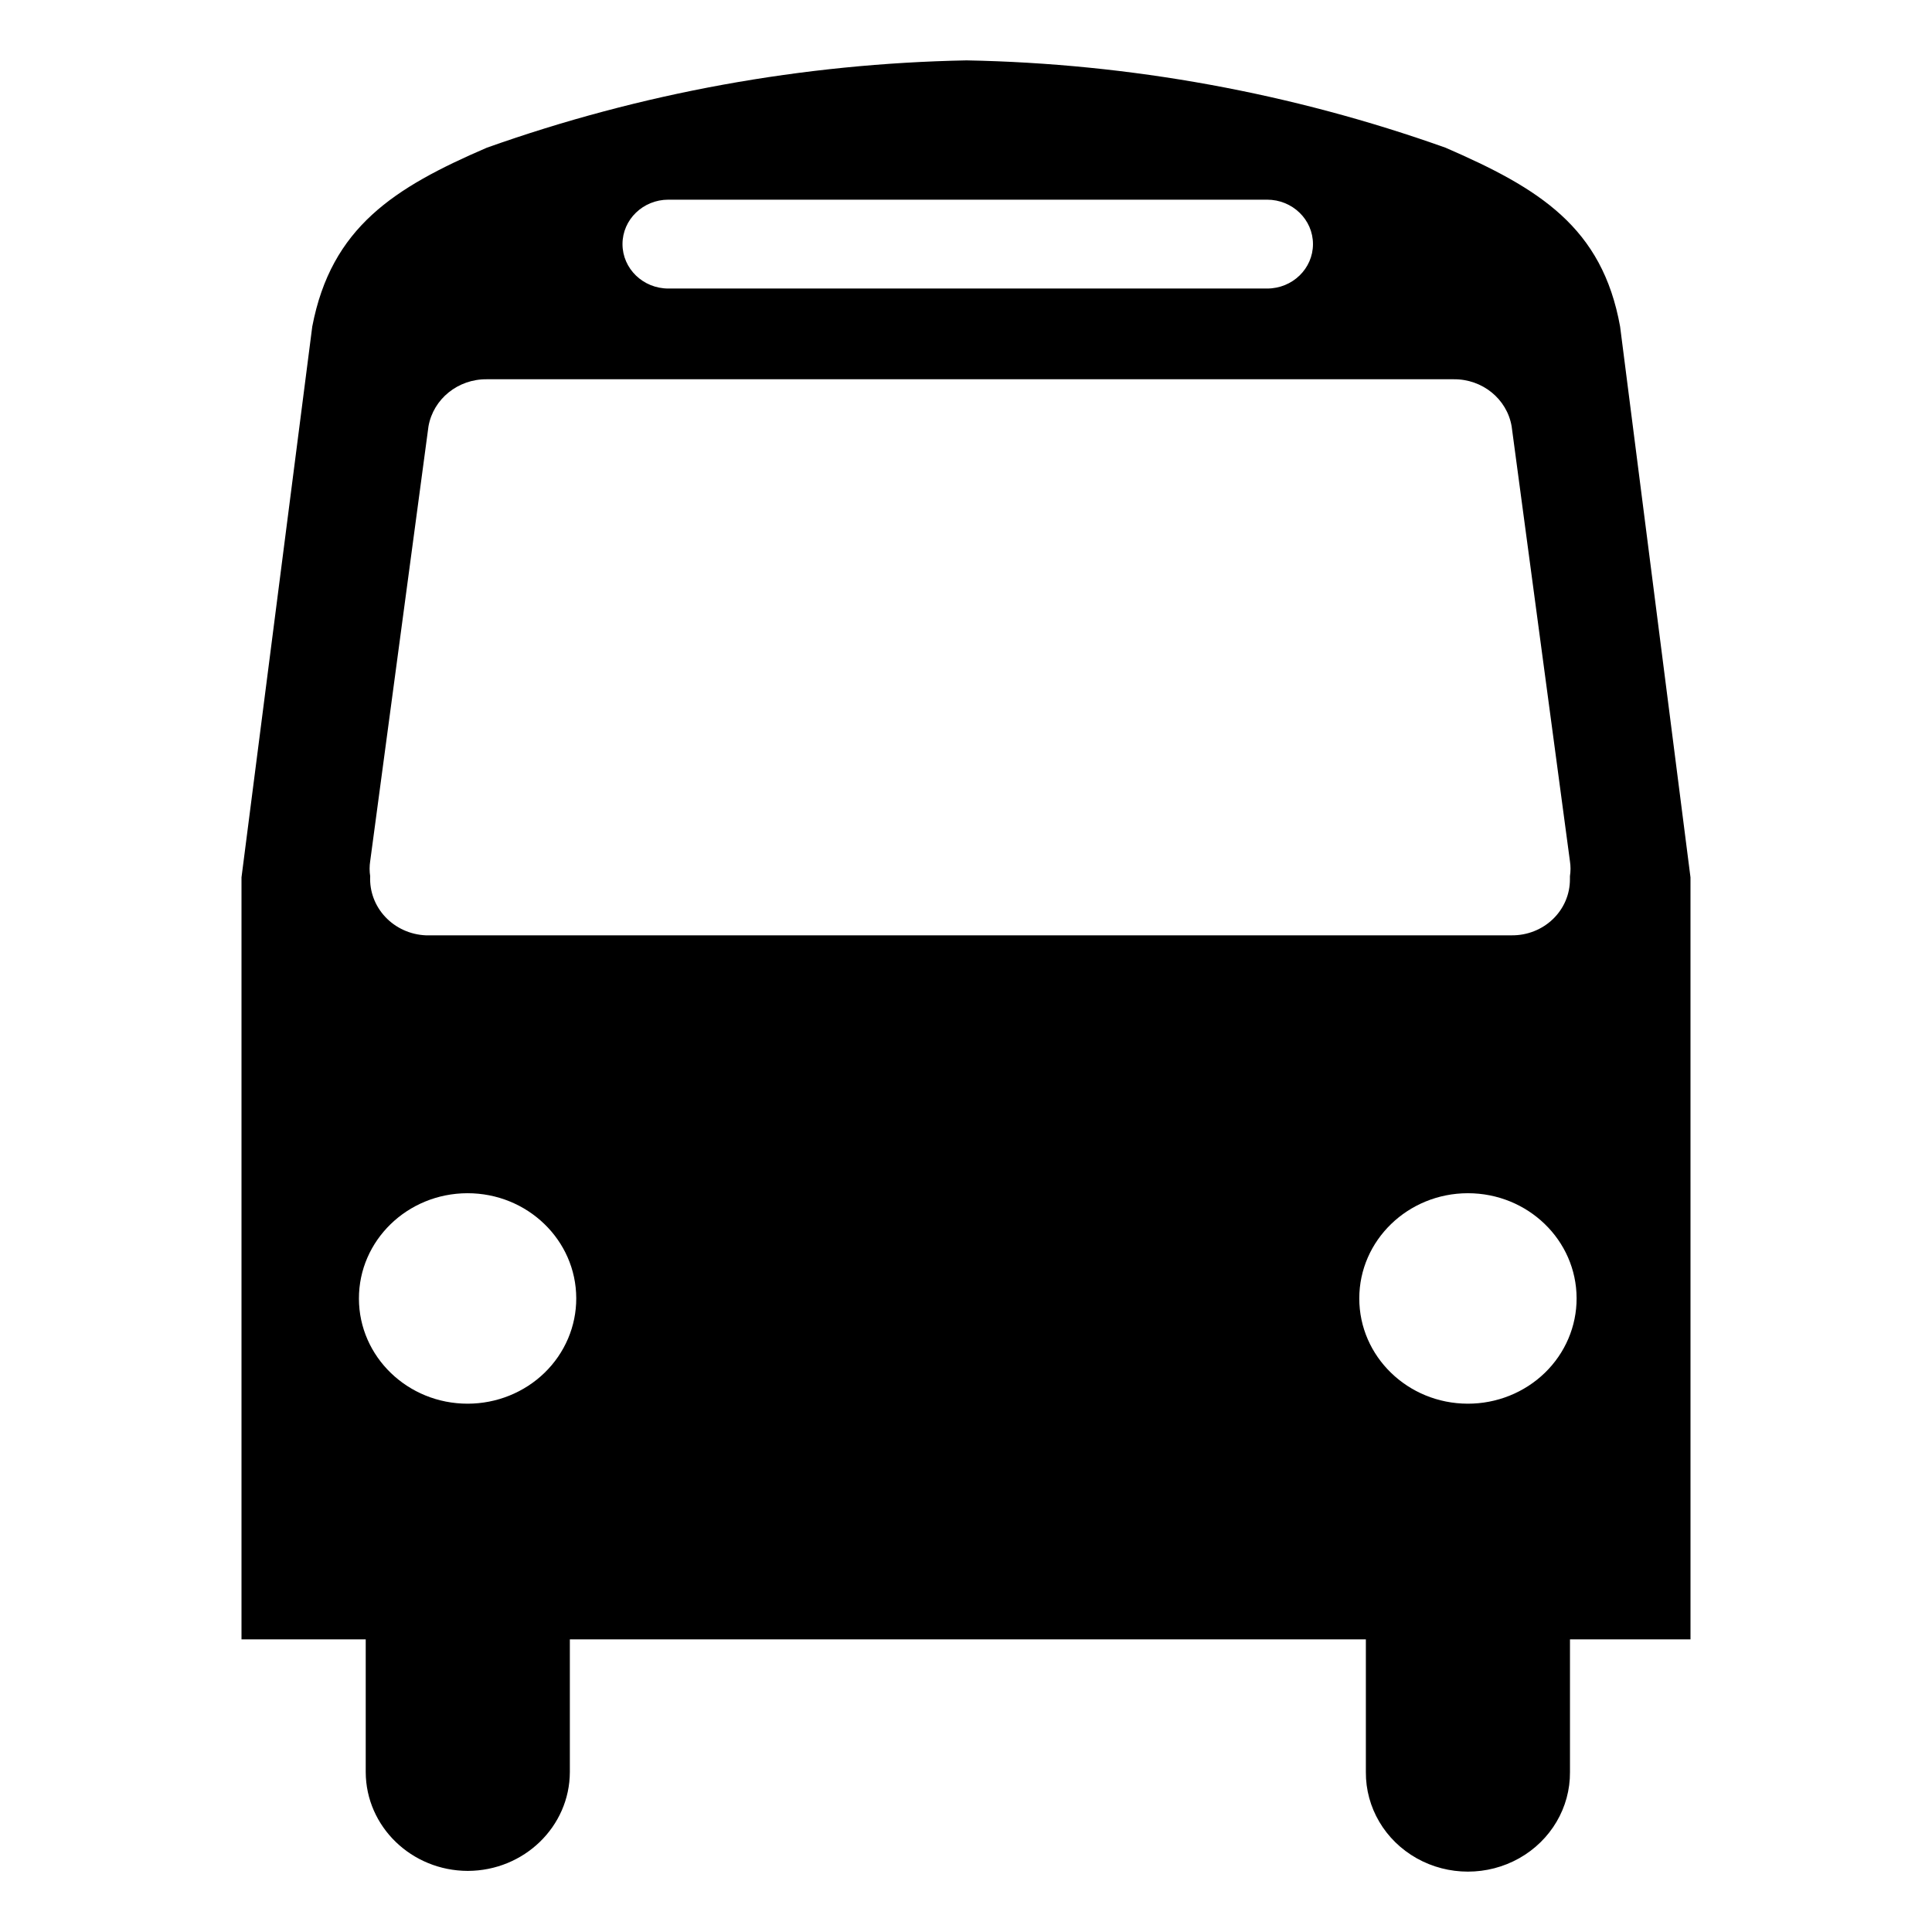
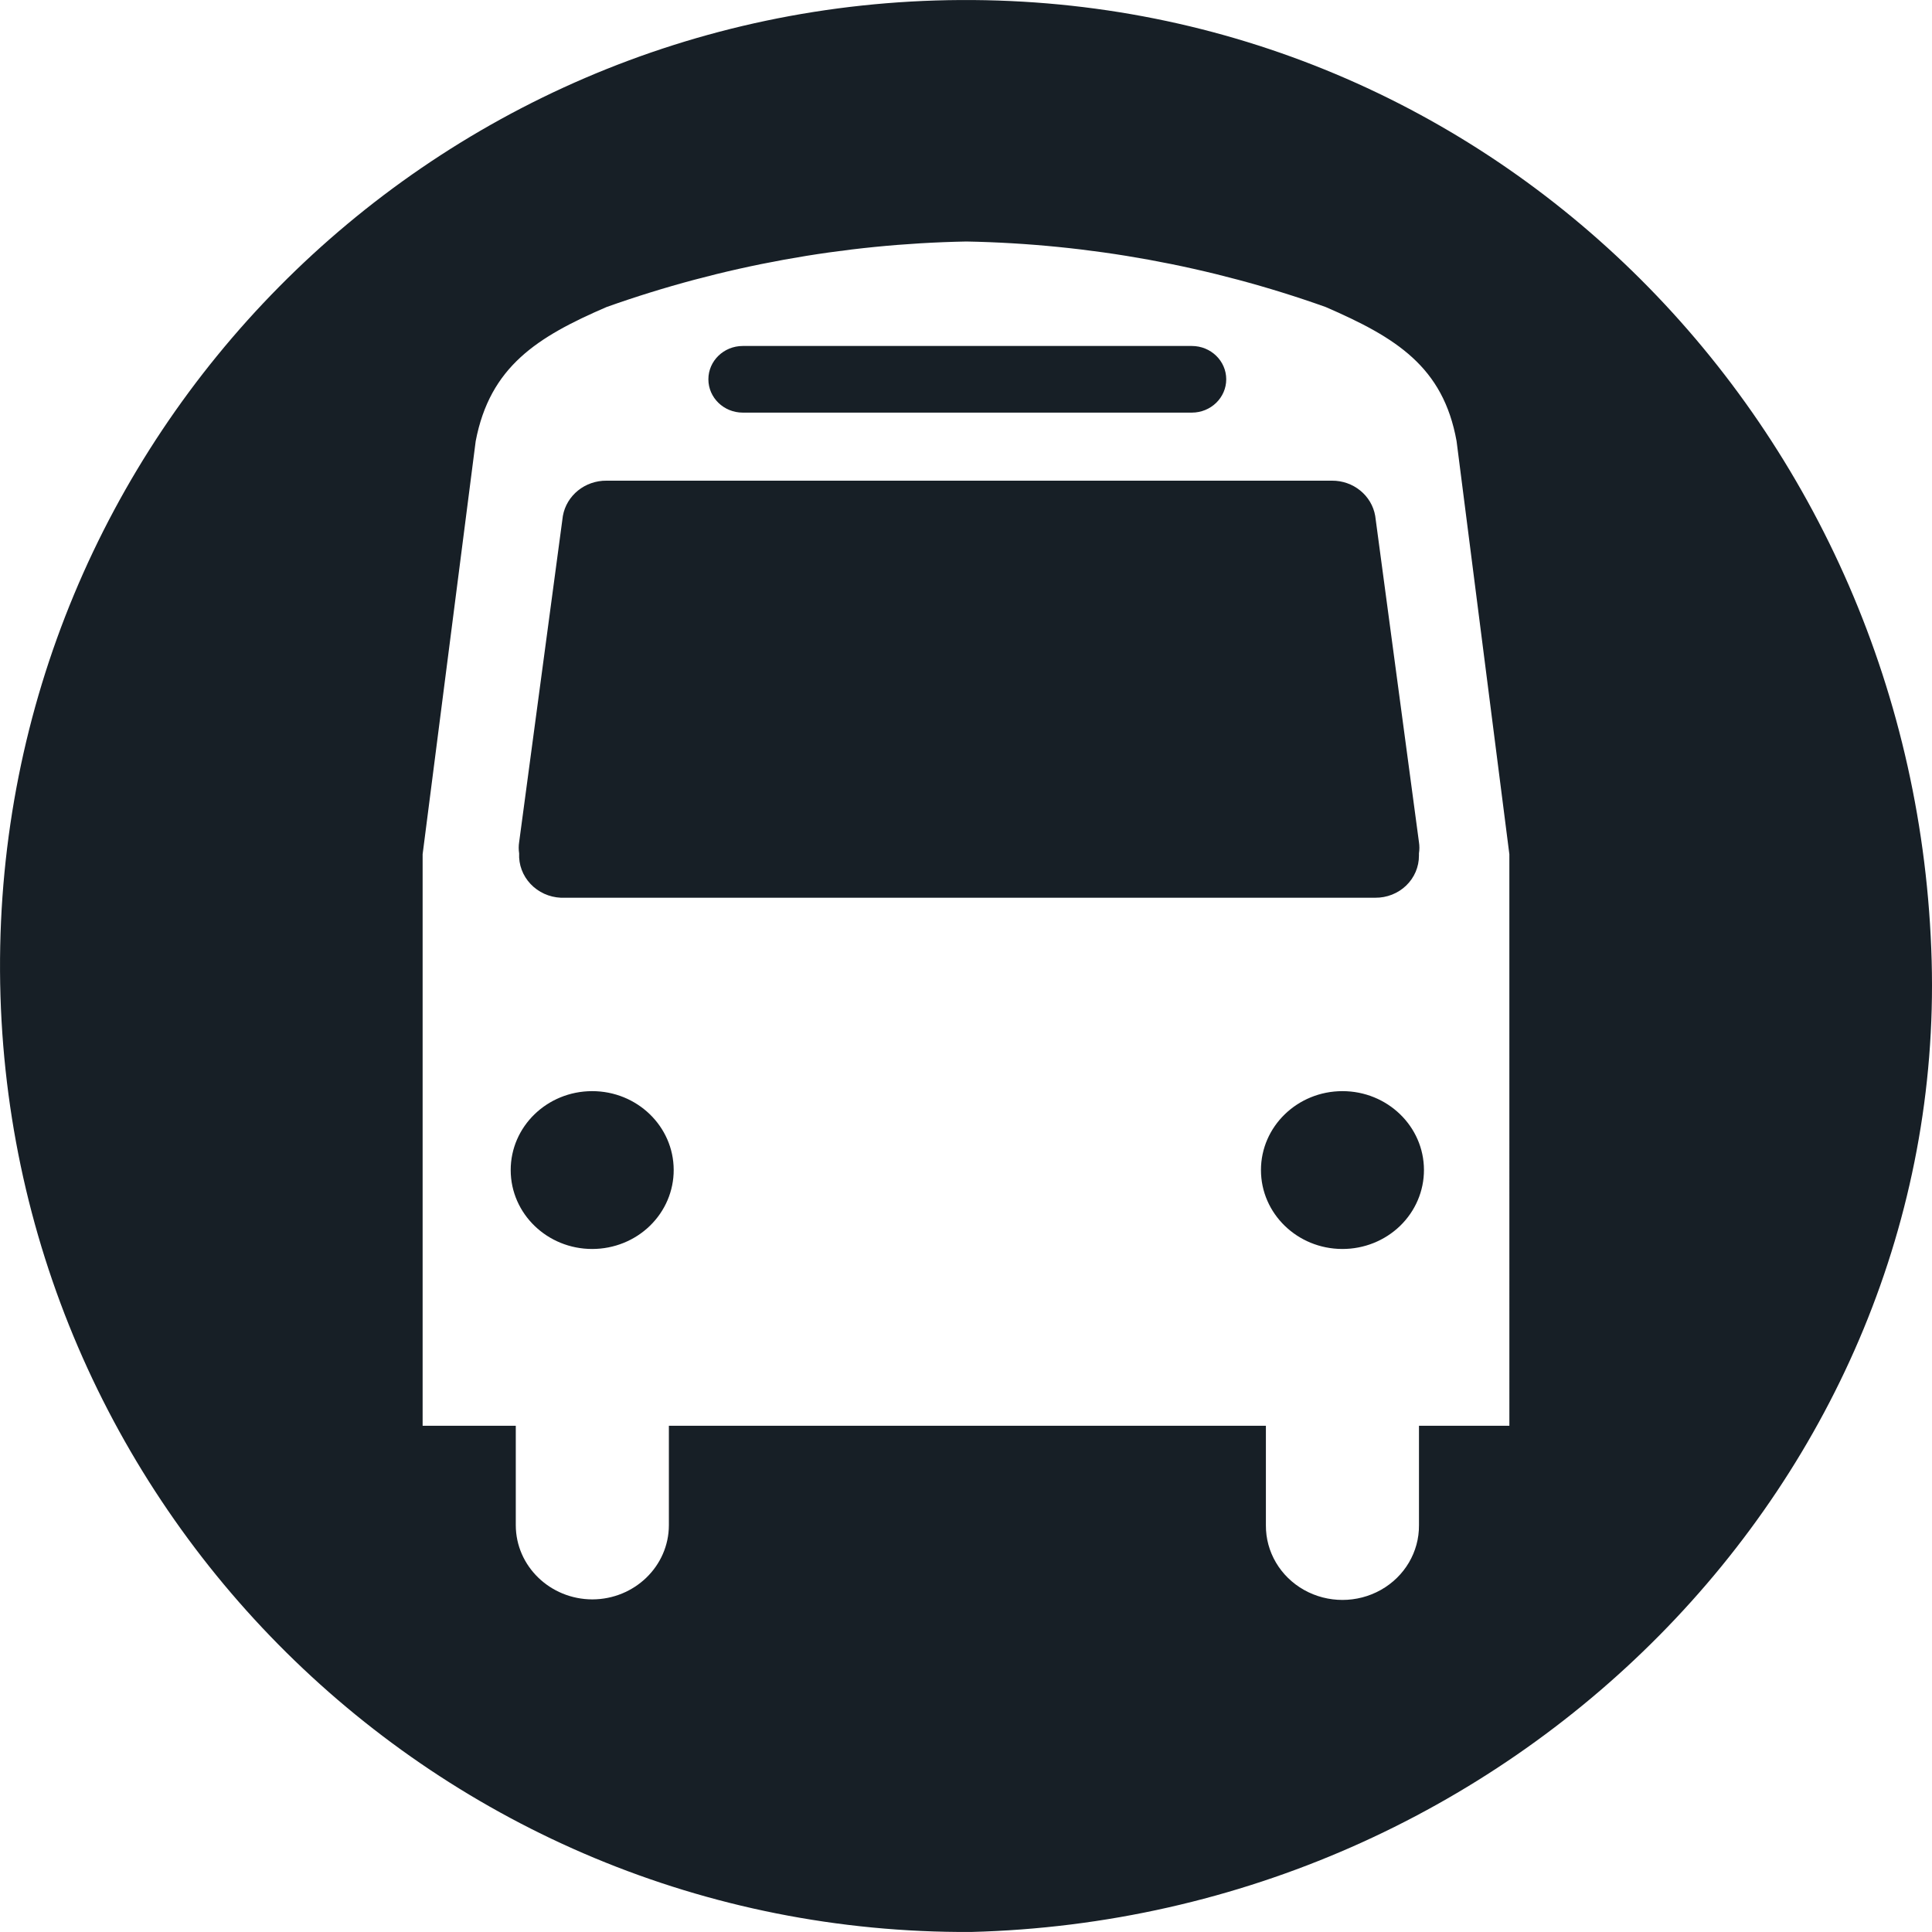
<svg xmlns="http://www.w3.org/2000/svg" viewBox="0 0 128 128" version="1.1">
  <g id="Icon/Bus-2" stroke="none" stroke-width="1" fill="none" fill-rule="evenodd">
-     <path d="M111.999,58.127 L107.336,21.635 C106.151,15.05 101.979,12.481 95.771,9.786 C85.6,6.162 74.875,4.206 64.038,4 C53.185,4.208 42.443,6.164 32.253,9.786 C26.123,12.43 21.95,15.049 20.688,21.634 L16,58.127 L16,108.613 L24.23,108.613 L24.23,117.405 C24.241,121.017 27.262,123.942 30.992,123.952 C34.722,123.941 37.743,121.016 37.754,117.404 L37.754,108.612 L90.492,108.612 L90.492,117.404 C90.475,119.755 91.759,121.934 93.859,123.115 C95.958,124.295 98.549,124.295 100.649,123.115 C102.748,121.934 104.033,119.755 104.015,117.404 L104.015,108.612 L112,108.612 L111.999,58.127 Z M44.282,13.229 L83.949,13.229 C85.628,13.229 86.988,14.547 86.988,16.172 C86.988,17.798 85.628,19.116 83.949,19.116 L44.282,19.116 C42.603,19.116 41.242,17.798 41.242,16.172 C41.242,14.547 42.603,13.229 44.282,13.229 Z M24.526,57.054 L28.388,28.245 C28.71,26.428 30.346,25.107 32.249,25.127 L96.312,25.127 C98.21,25.108 99.84,26.431 100.15,28.245 L104.012,57.054 C104.064,57.385 104.064,57.721 104.012,58.052 L104.012,58.251 C104.017,59.243 103.611,60.194 102.885,60.893 C102.159,61.591 101.174,61.979 100.15,61.968 L28.209,61.968 C27.184,61.923 26.219,61.485 25.528,60.75 C24.837,60.016 24.476,59.045 24.526,58.052 C24.474,57.721 24.474,57.385 24.526,57.054 Z M30.992,92.998 C27.016,93.005 23.787,89.889 23.78,86.039 C23.772,82.189 26.989,79.062 30.965,79.054 C34.941,79.047 38.17,82.162 38.178,86.012 C38.183,87.862 37.429,89.637 36.081,90.948 C34.733,92.258 32.902,92.995 30.992,92.998 Z M90.056,86.021 C90.058,82.175 93.278,79.057 97.25,79.054 C101.223,79.052 104.446,82.165 104.454,86.012 C104.459,87.867 103.701,89.646 102.347,90.957 C100.992,92.268 99.154,93.003 97.24,92.998 C93.268,92.99 90.053,89.868 90.056,86.021 Z" id="Icon" fill="currentColor" />
+     <path id="Icon" d="M63.648 0.002C98.988 -0.185 127.01 28.326 127.978 63.659C128.916 97.931 100.182 127.078 64.332 127.998C28.993 128.187 0.191 99.688 0.002 64.343C-0.187 28.998 28.309 0.191 63.648 0.002ZM64.028 16C55.889 16.156 47.832 17.623 40.19 20.34C35.592 22.323 32.462 24.287 31.516 29.226L28 56.595V94.459H34.172V101.054C34.18 103.763 36.447 105.956 39.244 105.964C42.041 105.956 44.307 103.762 44.315 101.054V94.459H83.869V101.054C83.856 102.816 84.82 104.451 86.394 105.336C87.968 106.221 89.912 106.221 91.486 105.336C93.061 104.451 94.024 102.817 94.011 101.054V94.459H100L99.999 56.595L96.502 29.226C95.614 24.287 92.484 22.361 87.828 20.34C80.199 17.622 72.156 16.155 64.028 16ZM39.224 72.291C42.205 72.285 44.628 74.621 44.634 77.509C44.638 78.896 44.072 80.228 43.06 81.211C42.05 82.194 40.676 82.746 39.244 82.748C36.262 82.753 33.841 80.417 33.835 77.529C33.829 74.642 36.242 72.297 39.224 72.291ZM88.938 72.291C91.917 72.289 94.335 74.624 94.341 77.509C94.344 78.9 93.775 80.234 92.76 81.218C91.744 82.201 90.366 82.752 88.93 82.748C85.951 82.742 83.54 80.401 83.542 77.516C83.544 74.631 85.959 72.293 88.938 72.291ZM88.234 31.846C89.658 31.831 90.879 32.824 91.112 34.184L94.009 55.791C94.048 56.039 94.048 56.291 94.009 56.539V56.688C94.012 57.432 93.707 58.146 93.163 58.67C92.619 59.194 91.88 59.485 91.112 59.477H37.157C36.388 59.443 35.665 59.114 35.147 58.562C34.628 58.011 34.357 57.284 34.395 56.539C34.356 56.291 34.356 56.039 34.395 55.791L37.291 34.184C37.533 32.821 38.76 31.831 40.188 31.846H88.234ZM78.962 22.922C80.221 22.922 81.241 23.91 81.241 25.129C81.241 26.348 80.221 27.337 78.962 27.337H49.211C47.952 27.337 46.932 26.348 46.932 25.129C46.932 23.91 47.952 22.922 49.211 22.922H78.962Z" fill="#171F26" />
  </g>
</svg>
